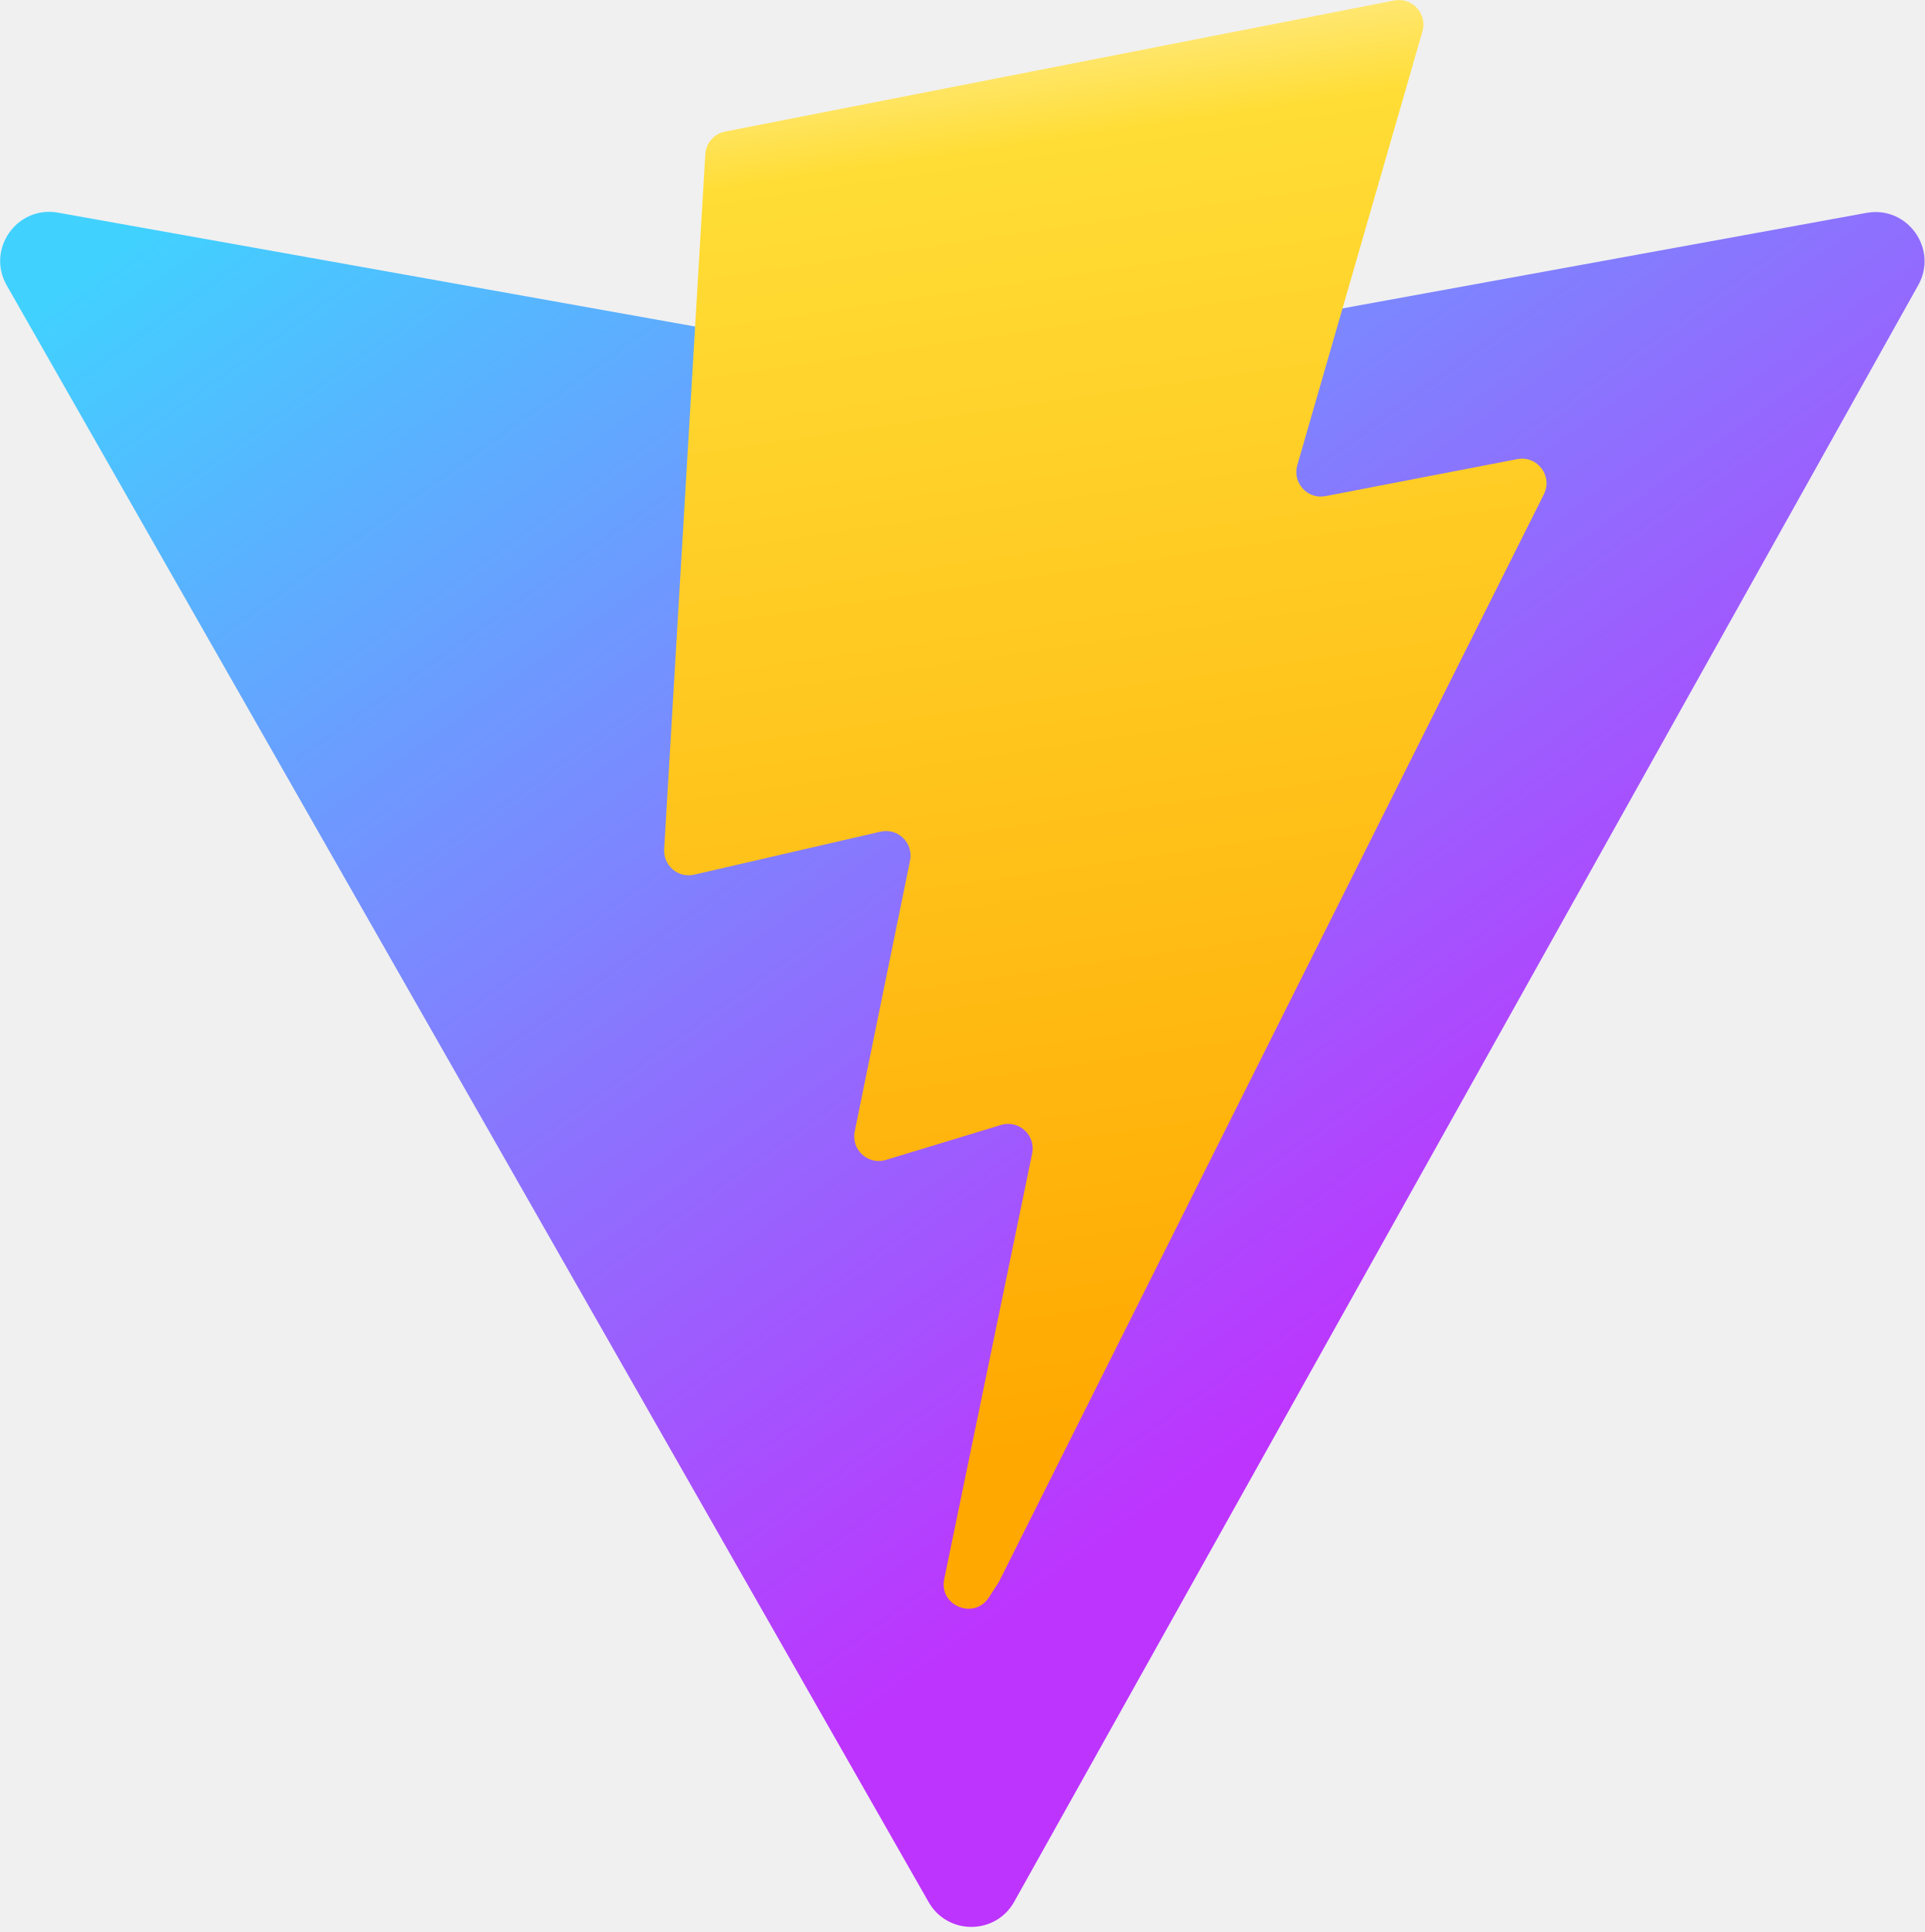
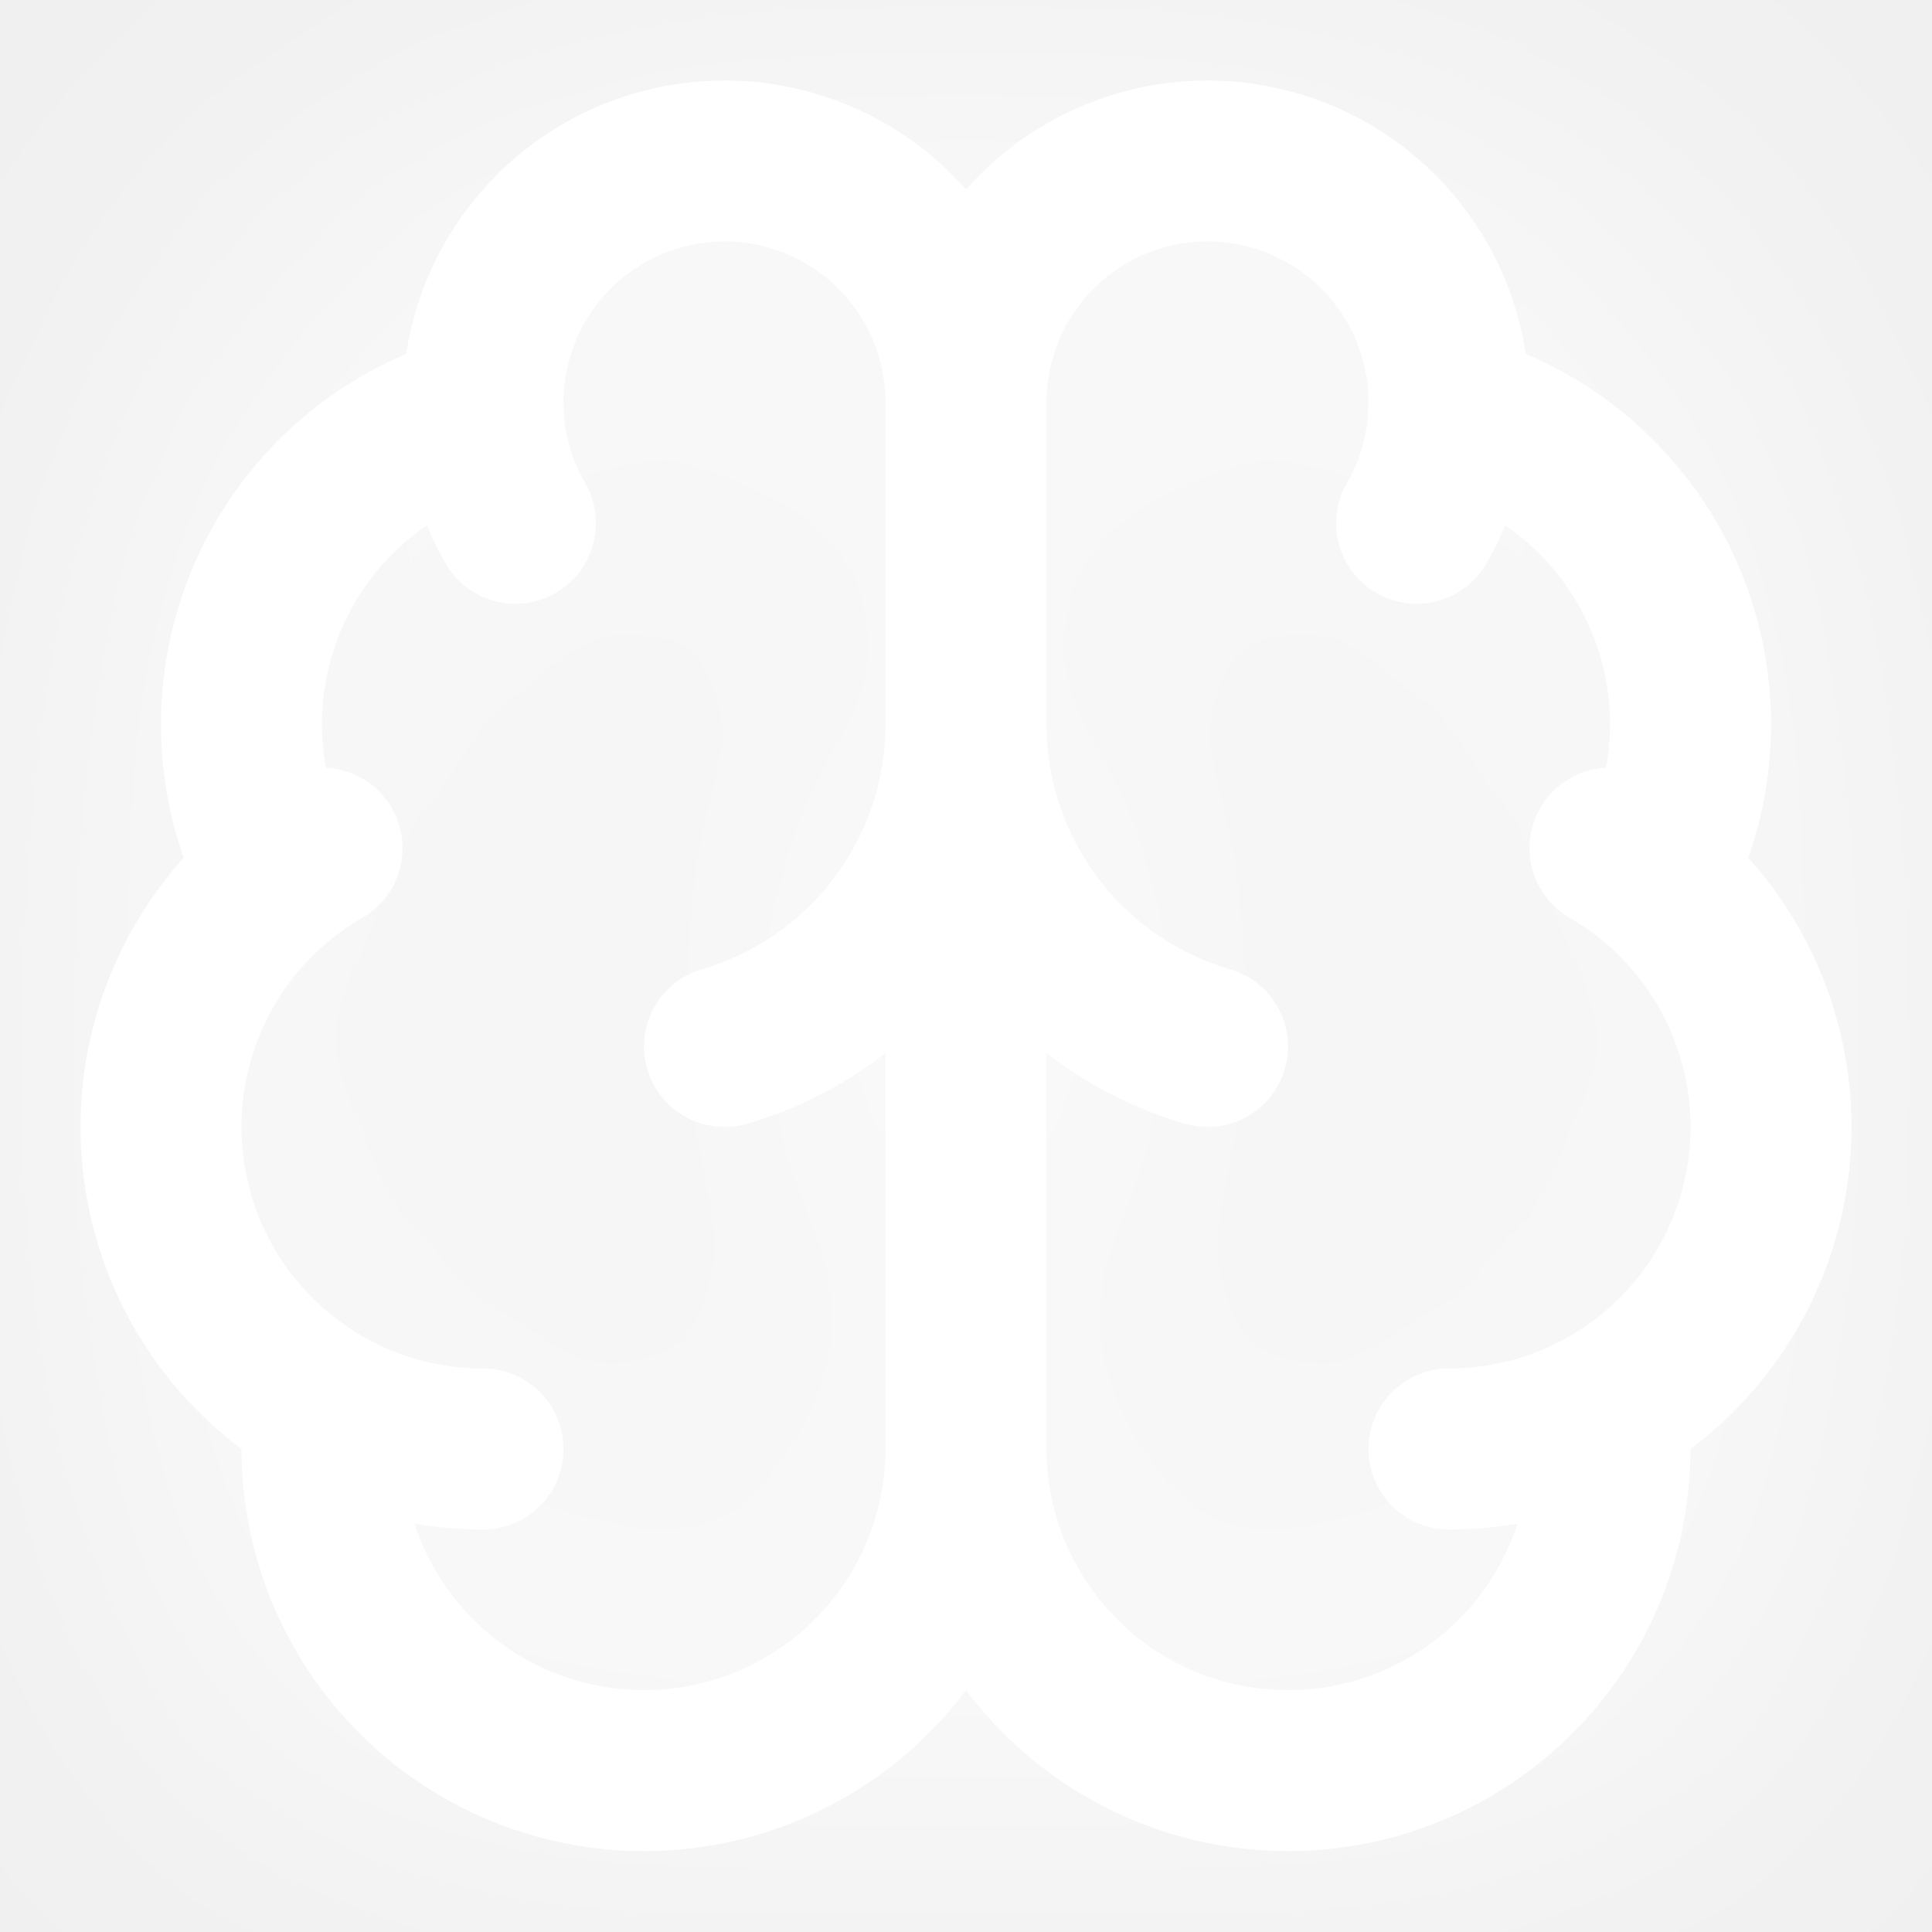
- <svg xmlns="http://www.w3.org/2000/svg" aria-hidden="true" role="img" class="iconify iconify--logos" width="31.88" height="32" preserveAspectRatio="xMidYMid meet" viewBox="0 0 256 257">
-   <defs>
-     <linearGradient id="IconifyId1813088fe1fbc01fb466" x1="-.828%" x2="57.636%" y1="7.652%" y2="78.411%">
-       <stop offset="0%" stop-color="#41D1FF" />
-       <stop offset="100%" stop-color="#BD34FE" />
-     </linearGradient>
-     <linearGradient id="IconifyId1813088fe1fbc01fb467" x1="43.376%" x2="50.316%" y1="2.242%" y2="89.03%">
-       <stop offset="0%" stop-color="#FFEA83" />
-       <stop offset="8.333%" stop-color="#FFDD35" />
-       <stop offset="100%" stop-color="#FFA800" />
-     </linearGradient>
-   </defs>
-   <path fill="url(#IconifyId1813088fe1fbc01fb466)" d="M255.153 37.938L134.897 252.976c-2.483 4.44-8.862 4.466-11.382.048L.875 37.958c-2.746-4.814 1.371-10.646 6.827-9.67l120.385 21.517a6.537 6.537 0 0 0 2.322-.004l117.867-21.483c5.438-.991 9.574 4.796 6.877 9.62Z" />
-   <path fill="url(#IconifyId1813088fe1fbc01fb467)" d="M185.432.063L96.44 17.501a3.268 3.268 0 0 0-2.634 3.014l-5.474 92.456a3.268 3.268 0 0 0 3.997 3.378l24.777-5.718c2.318-.535 4.413 1.507 3.936 3.838l-7.361 36.047c-.495 2.426 1.782 4.5 4.151 3.78l15.304-4.649c2.372-.72 4.652 1.36 4.15 3.788l-11.698 56.621c-.732 3.542 3.979 5.473 5.943 2.437l1.313-2.028l72.516-144.72c1.215-2.423-.88-5.186-3.54-4.672l-25.505 4.922c-2.396.462-4.435-1.77-3.759-4.114l16.646-57.705c.677-2.35-1.37-4.583-3.769-4.113Z" />
+ <svg xmlns="http://www.w3.org/2000/svg" viewBox="0 0 24 24" fill="none" stroke="white" stroke-width="2" stroke-linecap="round" stroke-linejoin="round" class="relative h-8 w-8 text-white lucide lucide-brain-icon lucide-brain animate-pulse drop-shadow-lg" style="filter: drop-shadow(0 0 8px rgba(255,255,255,0.8)) drop-shadow(0 0 16px rgba(255,255,255,0.5));">
+   <path d="M12 18V5" />
+   <path d="M15 13a4.17 4.17 0 0 1-3-4 4.17 4.17 0 0 1-3 4" />
+   <path d="M17.598 6.5A3 3 0 1 0 12 5a3 3 0 1 0-5.598 1.5" />
+   <path d="M17.997 5.125a4 4 0 0 1 2.526 5.77" />
+   <path d="M18 18a4 4 0 0 0 2-7.464" />
+   <path d="M19.967 17.483A4 4 0 1 1 12 18a4 4 0 1 1-7.967-.517" />
+   <path d="M6 18a4 4 0 0 1-2-7.464" />
+   <path d="M6.003 5.125a4 4 0 0 0-2.526 5.77" />
</svg>
